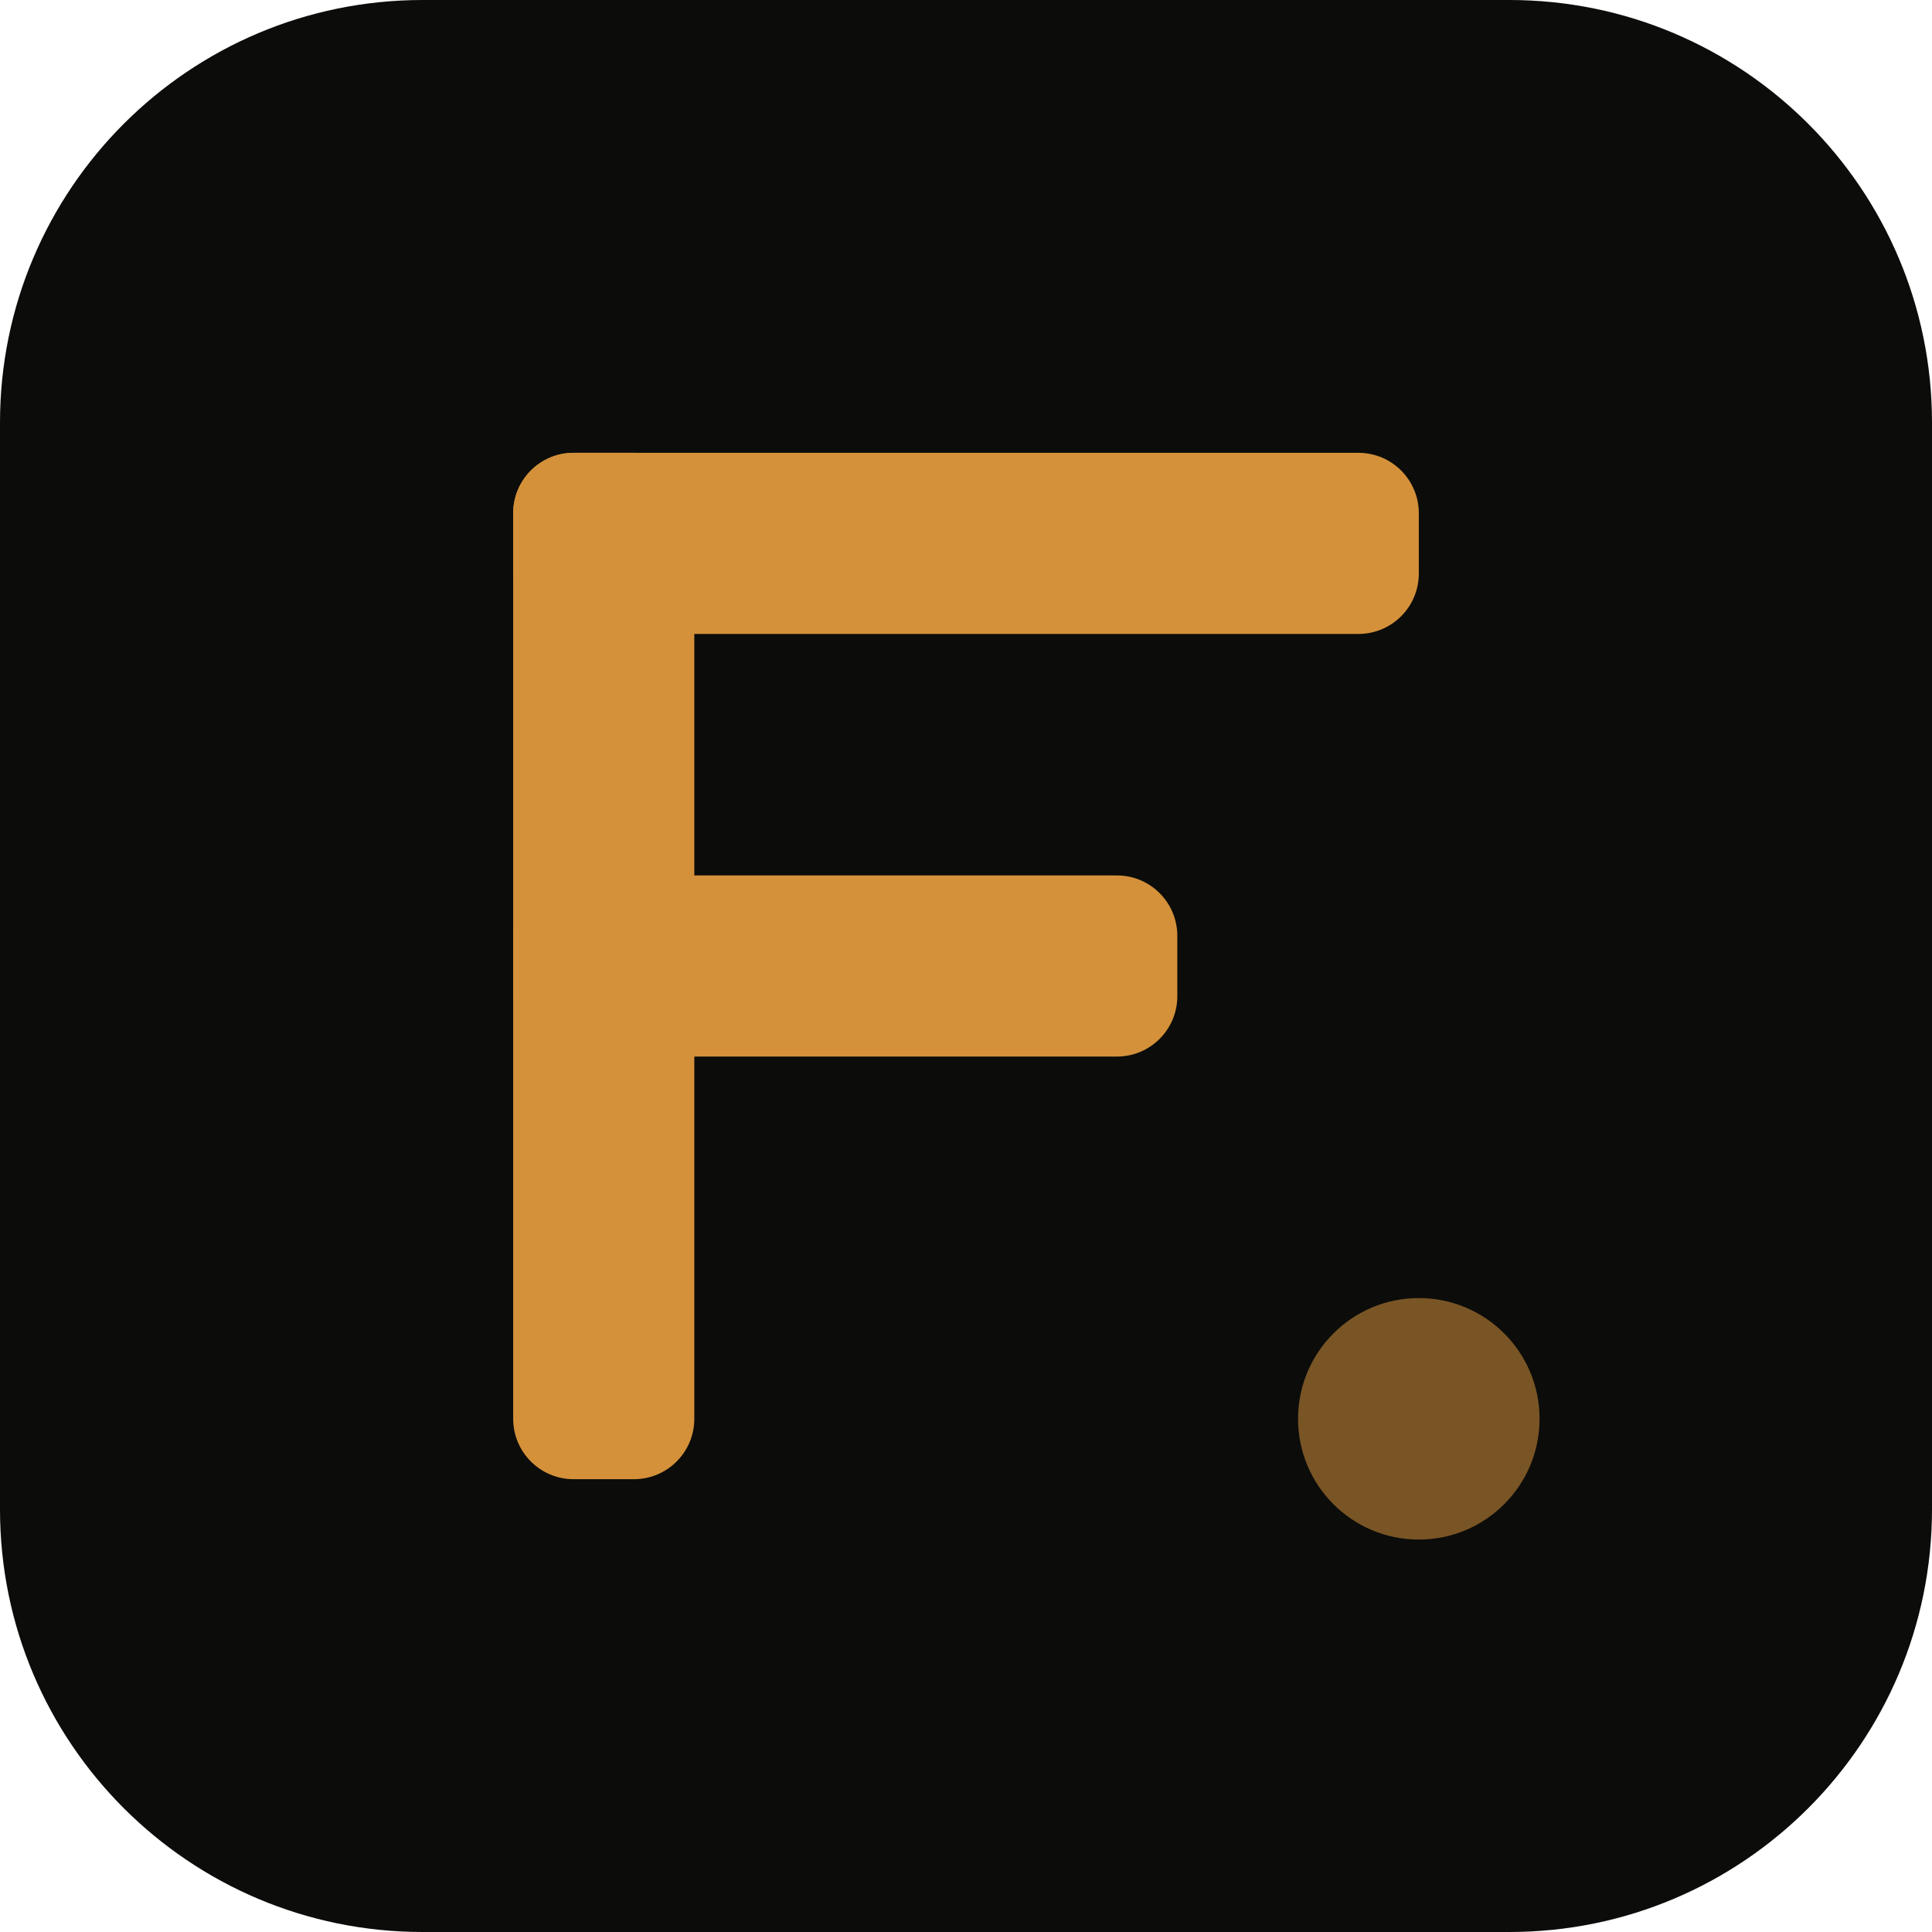
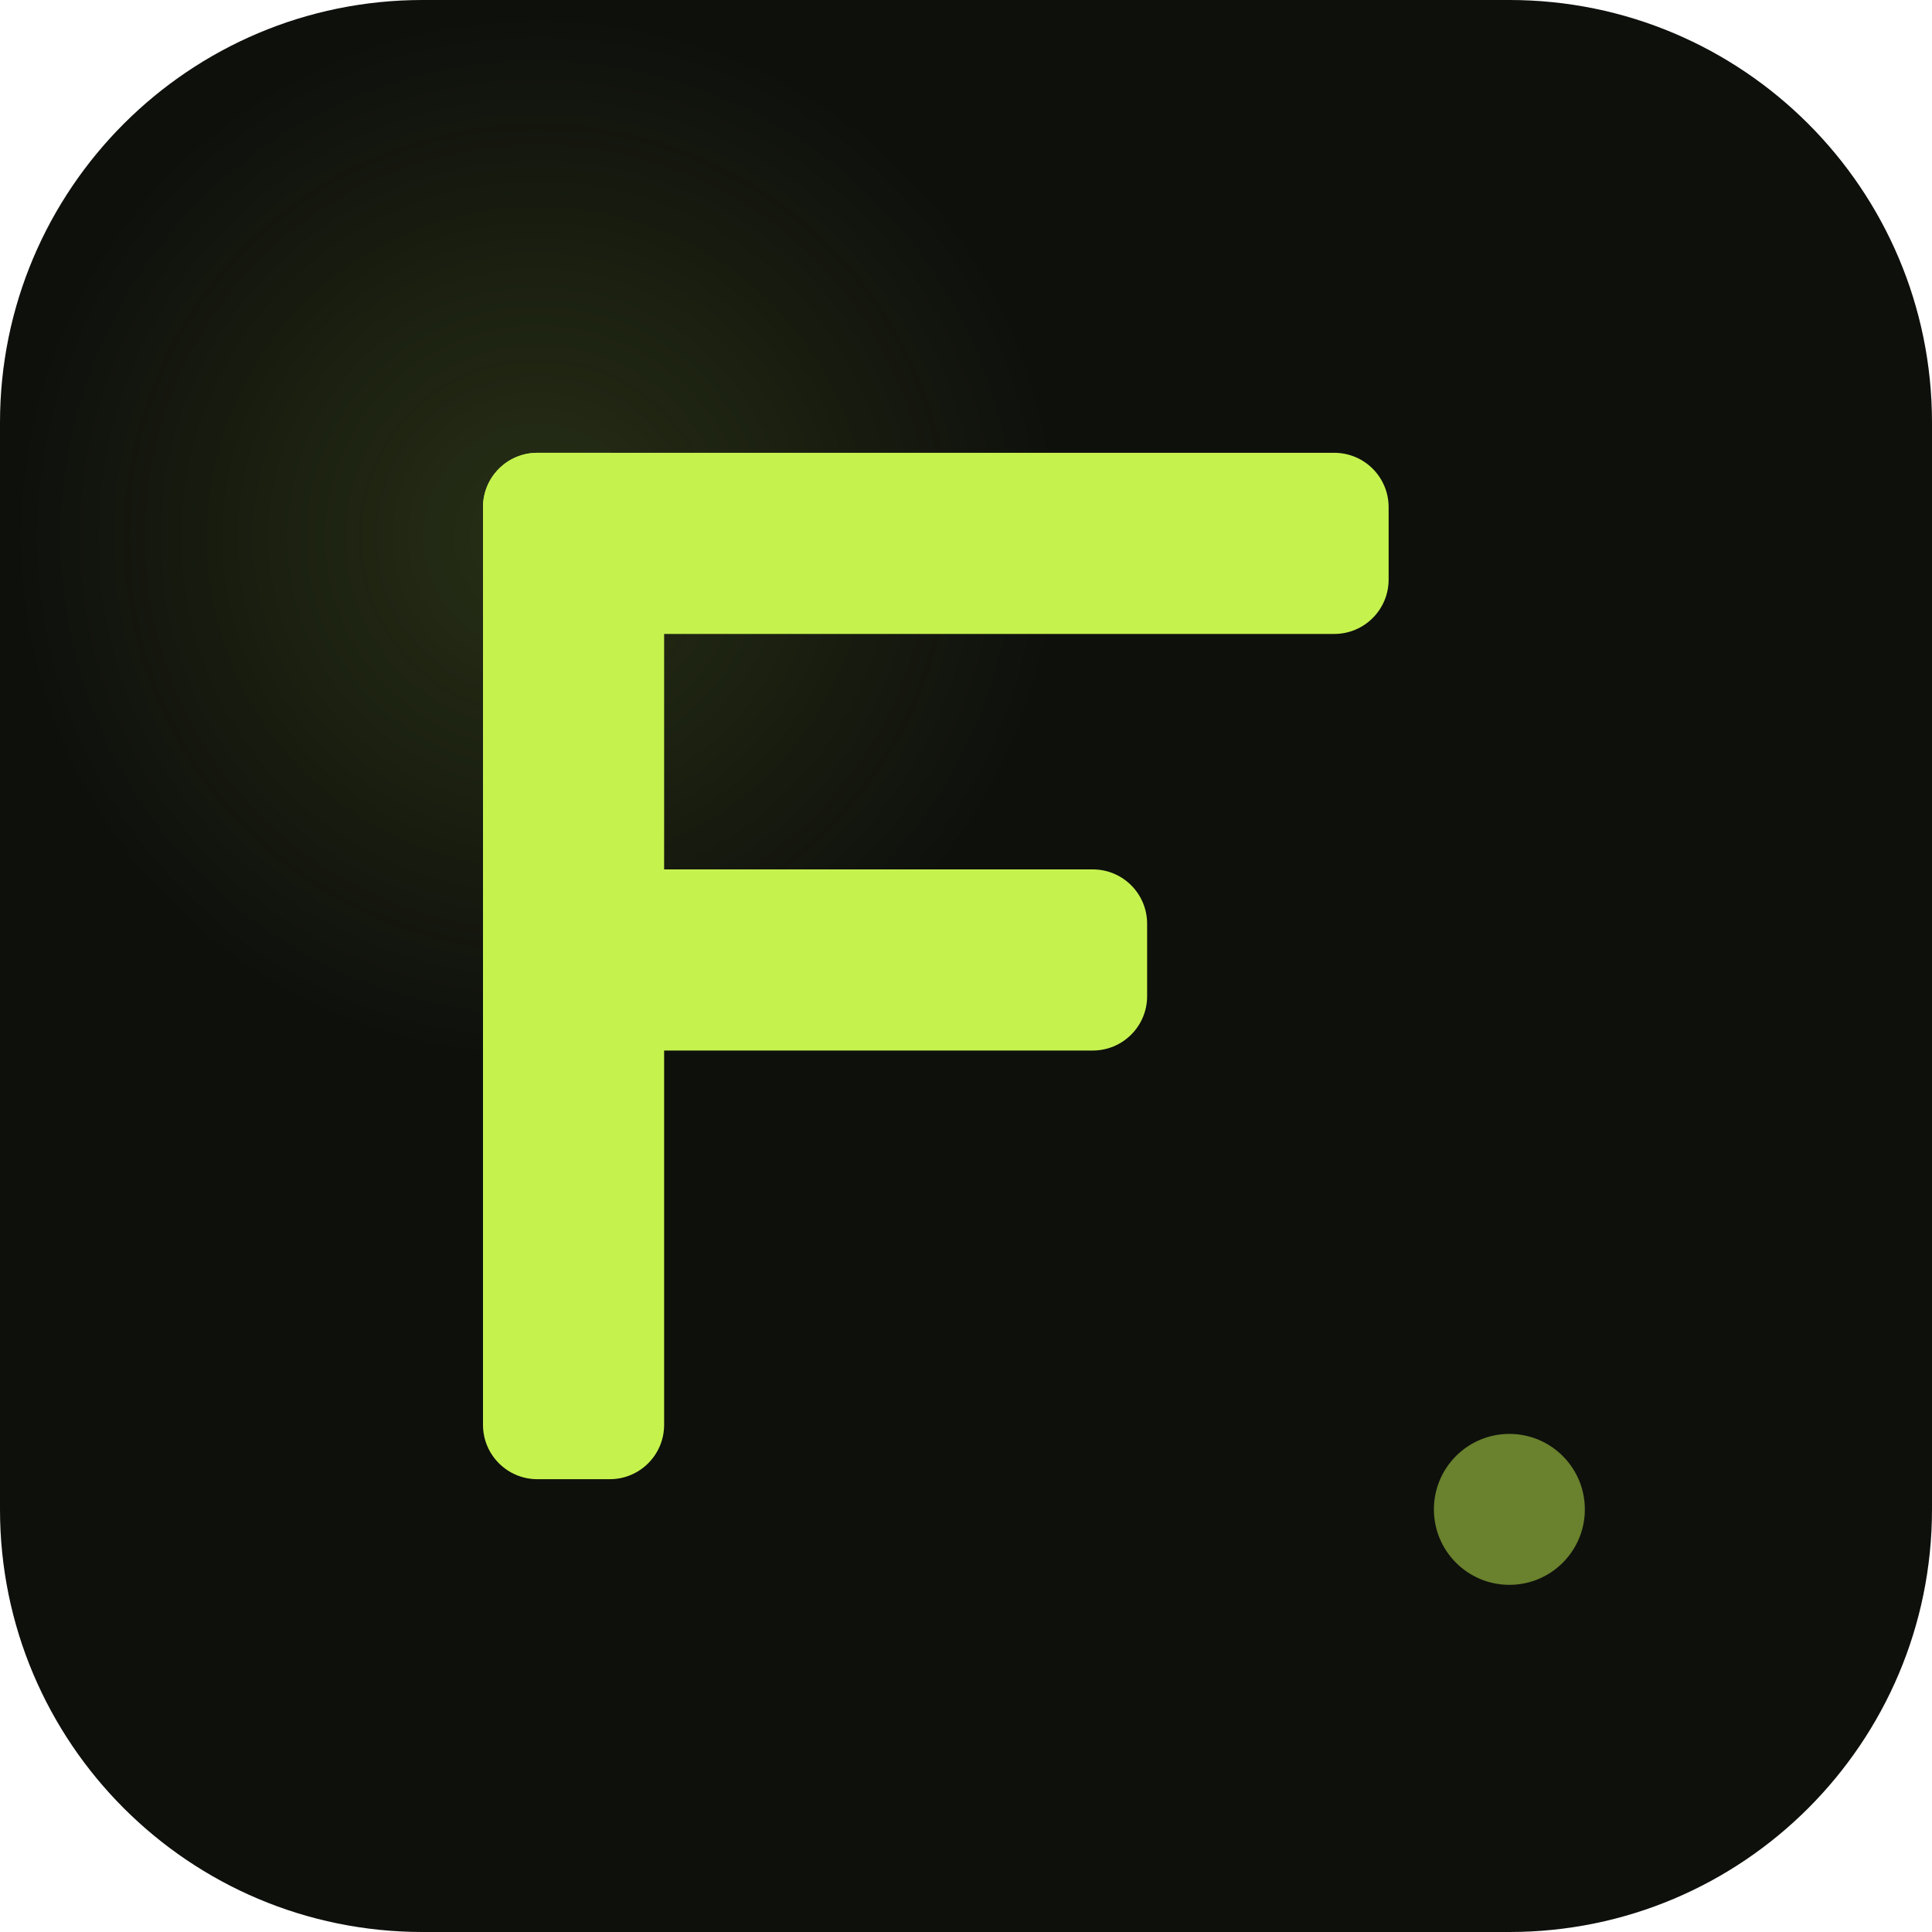
<svg xmlns="http://www.w3.org/2000/svg" viewBox="0 0 32 32" fill="none">
-   <rect width="32" height="32" rx="7" fill="#0C0C0A" />
-   <rect x="8.5" y="7.5" width="3" height="17" rx="1" fill="#D4913A" />
-   <rect x="8.5" y="7.5" width="15" height="3" rx="1" fill="#D4913A" />
-   <rect x="8.5" y="14.5" width="11" height="3" rx="1" fill="#D4913A" />
-   <circle cx="23.5" cy="23.5" r="2" fill="#D4913A" opacity="0.55" />
+   <defs>
+     <radialGradient id="glow" cx="8.9" cy="8.9" r="12.4" gradientUnits="userSpaceOnUse">
+       <stop offset="0" stop-color="#C6F24E" stop-opacity="0.14" />
+       <stop offset="0.7" stop-color="#C6F24E" stop-opacity="0" />
+     </radialGradient>
+   </defs>
+   <rect width="32" height="32" rx="7" fill="#0E100C" />
+   <rect width="32" height="32" rx="7" fill="url(#glow)" />
+   <rect x="8" y="7.5" width="3" height="17" rx="0.9" fill="#C6F24E" />
+   <rect x="8" y="7.5" width="15" height="3" rx="0.9" fill="#C6F24E" />
+   <rect x="8" y="14.4" width="11" height="3" rx="0.9" fill="#C6F24E" />
+   <circle cx="25" cy="25" r="1.25" fill="#C6F24E" opacity="0.5" />
</svg>
